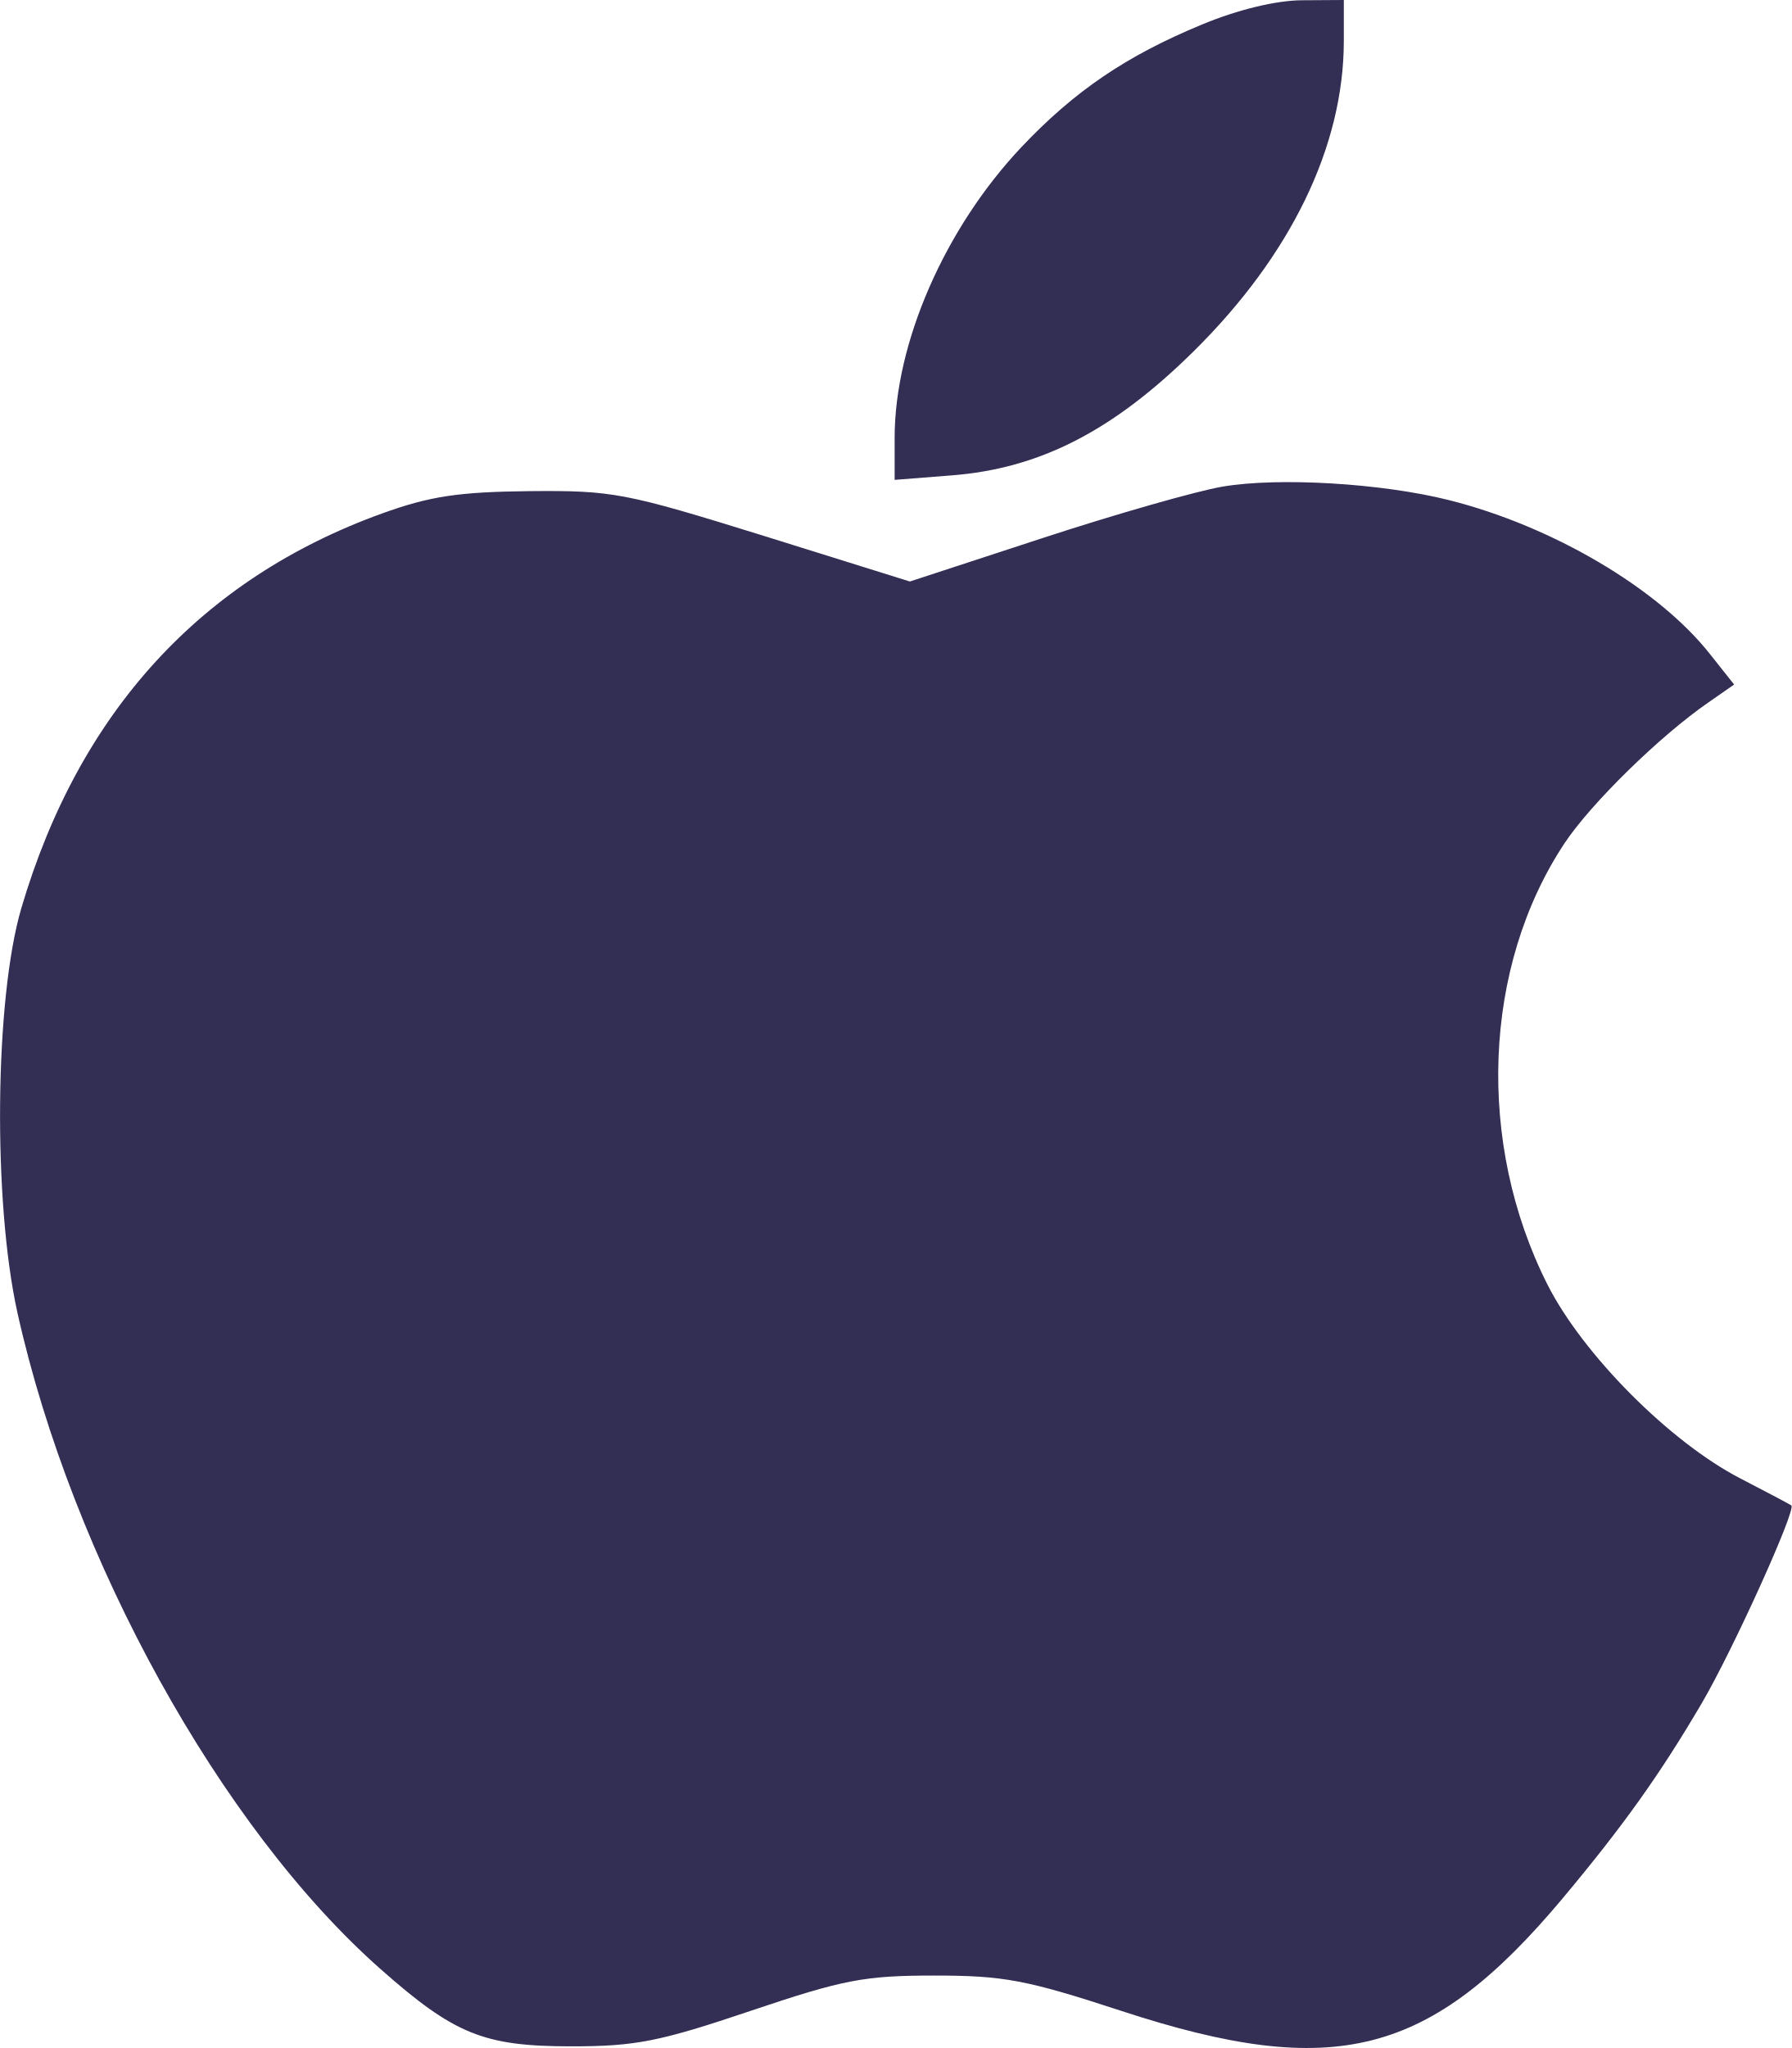
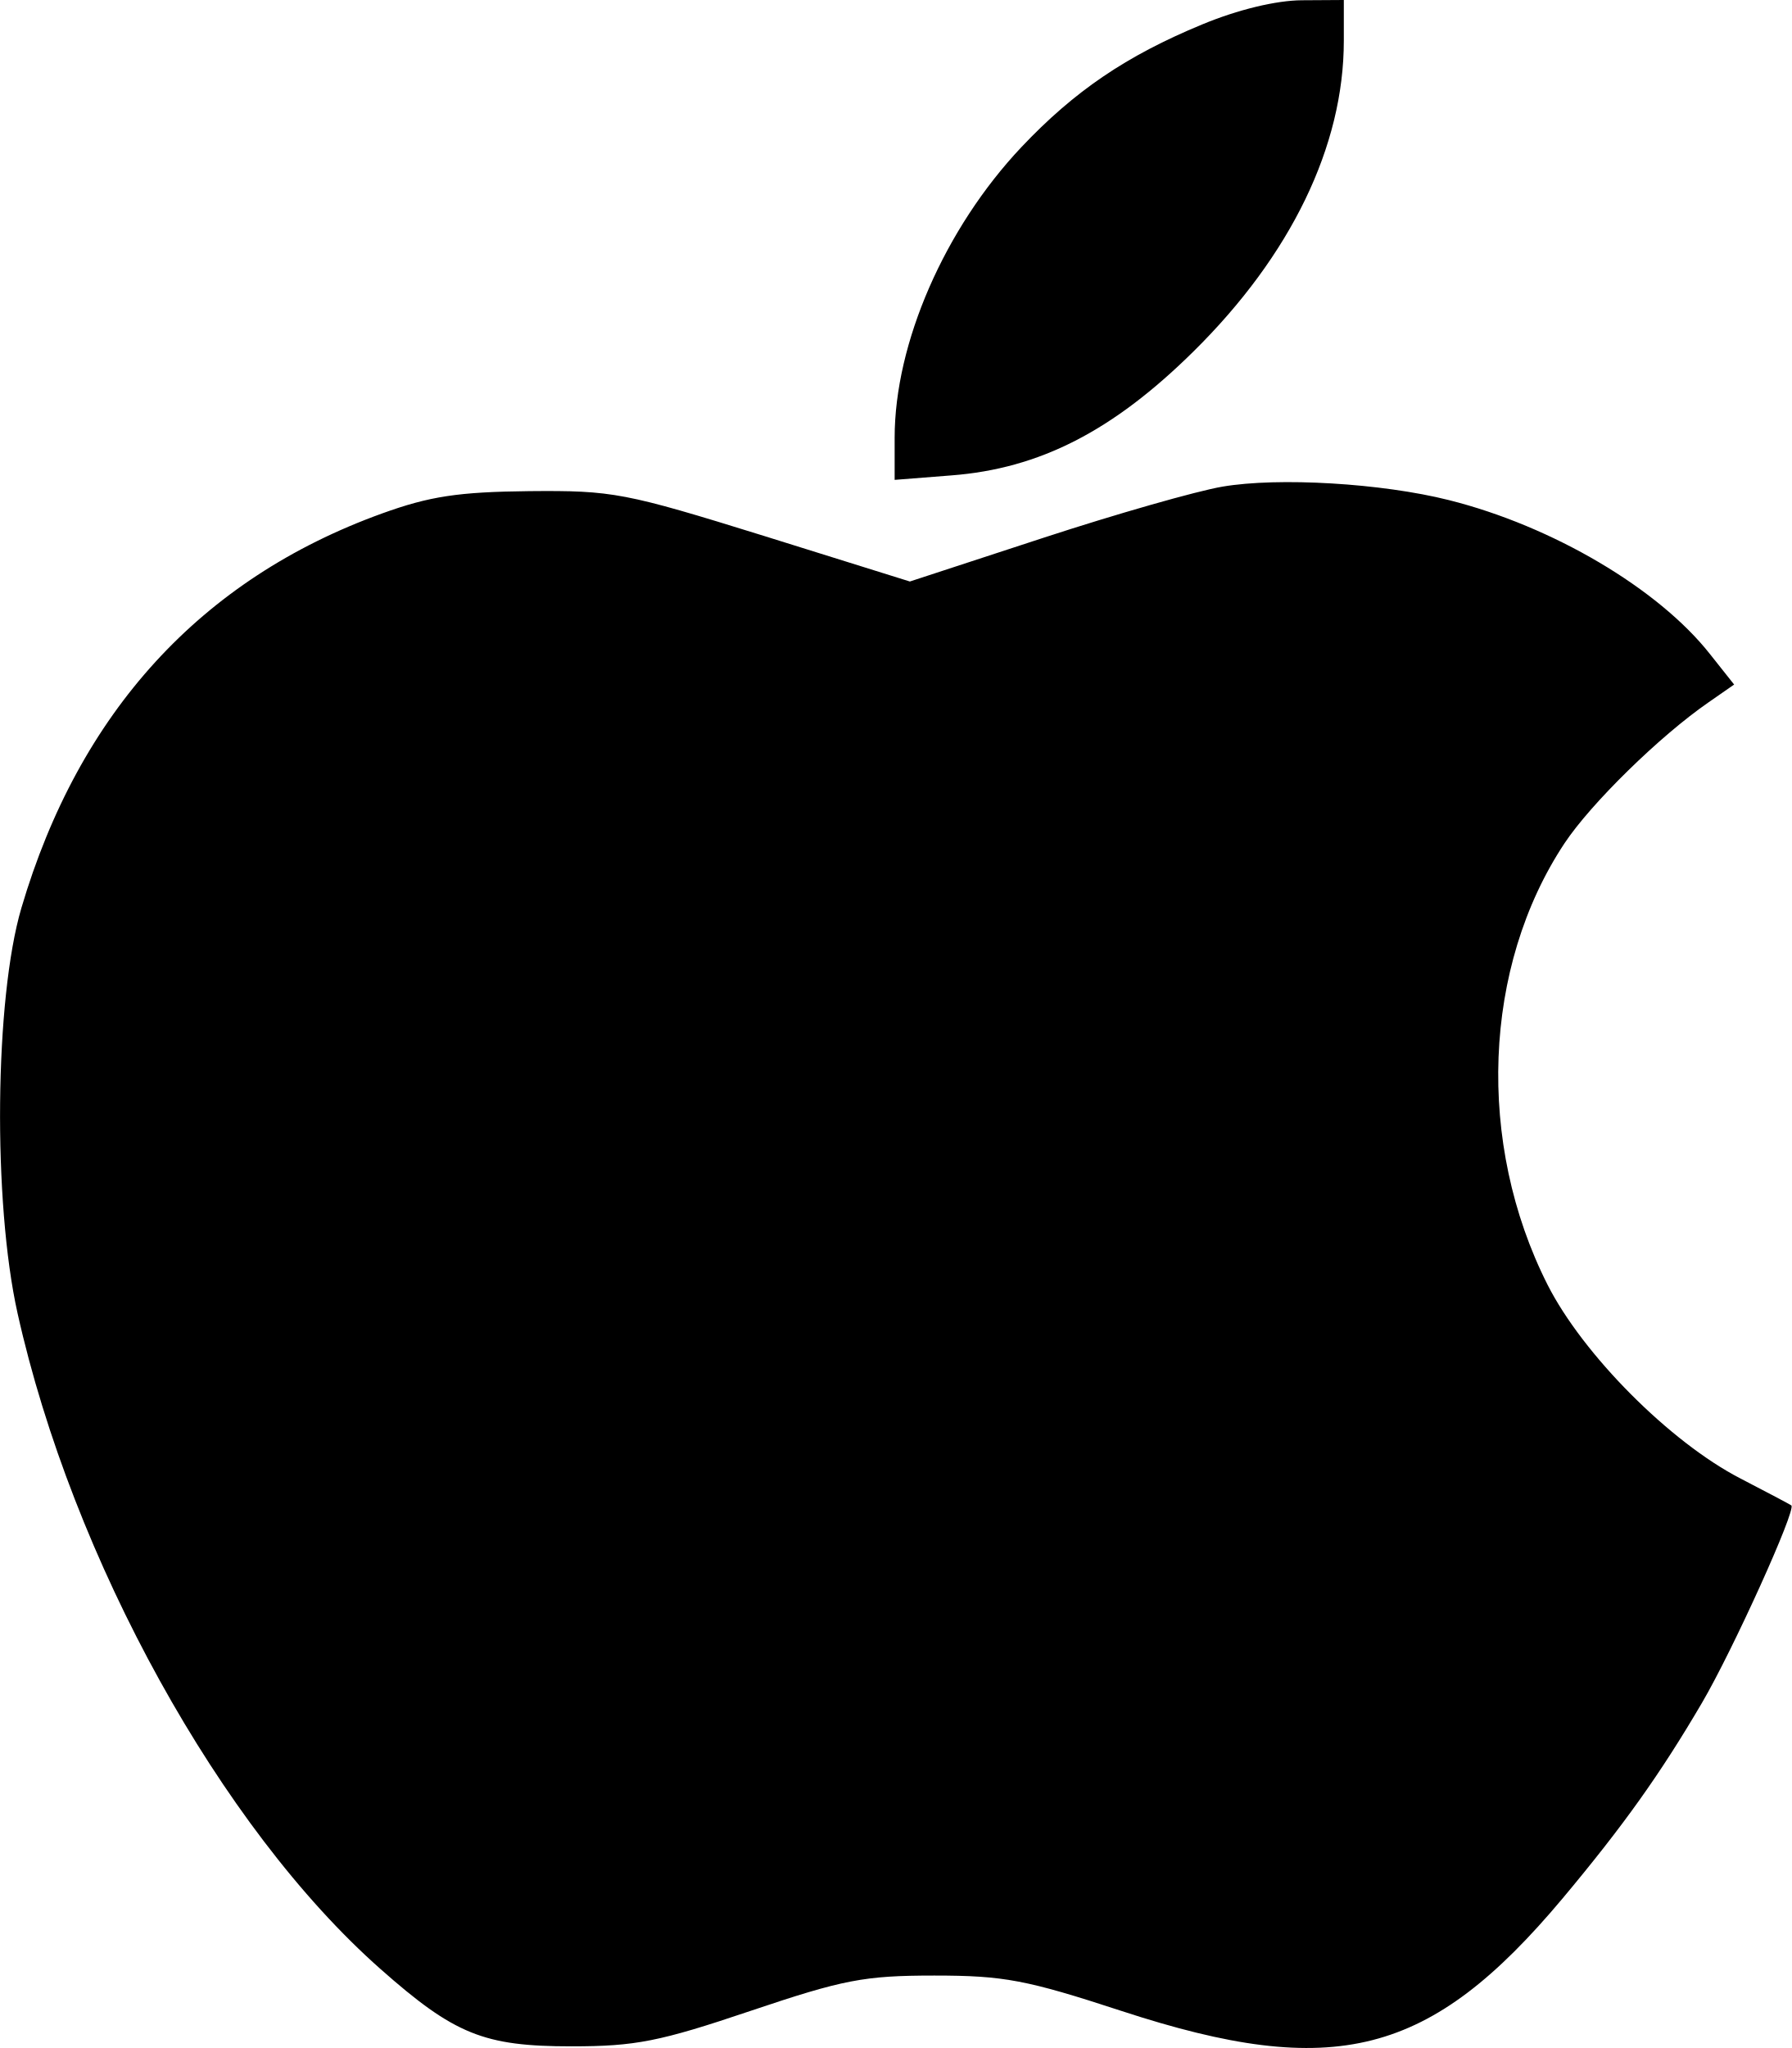
<svg xmlns="http://www.w3.org/2000/svg" width="14" height="16" viewBox="0 0 14 16" fill="none">
-   <path fill-rule="evenodd" clip-rule="evenodd" d="M9.394 0.191C8.801 0.436 8.396 0.711 7.981 1.15C7.382 1.785 6.991 2.681 6.991 3.42V3.749L7.435 3.714C8.124 3.661 8.697 3.367 9.326 2.746C10.088 1.994 10.501 1.141 10.501 0.319V0L10.174 0.002C9.973 0.003 9.673 0.075 9.394 0.191ZM9.552 3.802C9.351 3.836 8.72 4.016 8.149 4.203L7.11 4.543L5.967 4.186C4.882 3.849 4.789 3.831 4.136 3.837C3.581 3.843 3.357 3.877 2.984 4.012C1.57 4.523 0.618 5.565 0.167 7.094C-0.042 7.803 -0.057 9.388 0.137 10.259C0.566 12.183 1.725 14.279 2.971 15.381C3.552 15.895 3.781 15.987 4.466 15.987C4.965 15.987 5.154 15.95 5.862 15.711C6.589 15.466 6.752 15.434 7.301 15.434C7.846 15.434 8.022 15.468 8.765 15.711C10.43 16.256 11.175 16.066 12.21 14.832C12.686 14.263 12.974 13.859 13.3 13.303C13.542 12.89 14.039 11.792 13.998 11.761C13.986 11.752 13.807 11.658 13.601 11.551C13.05 11.267 12.369 10.582 12.093 10.037C11.534 8.931 11.587 7.552 12.225 6.589C12.431 6.278 12.97 5.75 13.351 5.487L13.551 5.348L13.363 5.111C12.96 4.599 12.132 4.11 11.322 3.907C10.798 3.775 9.99 3.727 9.552 3.802Z" fill="#332E54" />
+   <path fill-rule="evenodd" clip-rule="evenodd" d="M9.394 0.191C8.801 0.436 8.396 0.711 7.981 1.15C7.382 1.785 6.991 2.681 6.991 3.42V3.749L7.435 3.714C8.124 3.661 8.697 3.367 9.326 2.746C10.088 1.994 10.501 1.141 10.501 0.319V0L10.174 0.002C9.973 0.003 9.673 0.075 9.394 0.191ZM9.552 3.802C9.351 3.836 8.72 4.016 8.149 4.203L7.11 4.543L5.967 4.186C4.882 3.849 4.789 3.831 4.136 3.837C3.581 3.843 3.357 3.877 2.984 4.012C1.57 4.523 0.618 5.565 0.167 7.094C-0.042 7.803 -0.057 9.388 0.137 10.259C0.566 12.183 1.725 14.279 2.971 15.381C3.552 15.895 3.781 15.987 4.466 15.987C4.965 15.987 5.154 15.95 5.862 15.711C6.589 15.466 6.752 15.434 7.301 15.434C7.846 15.434 8.022 15.468 8.765 15.711C10.43 16.256 11.175 16.066 12.21 14.832C12.686 14.263 12.974 13.859 13.3 13.303C13.542 12.89 14.039 11.792 13.998 11.761C13.986 11.752 13.807 11.658 13.601 11.551C13.05 11.267 12.369 10.582 12.093 10.037C11.534 8.931 11.587 7.552 12.225 6.589C12.431 6.278 12.97 5.75 13.351 5.487L13.551 5.348L13.363 5.111C12.96 4.599 12.132 4.11 11.322 3.907C10.798 3.775 9.99 3.727 9.552 3.802Z" fill="currentColor" />
</svg>
